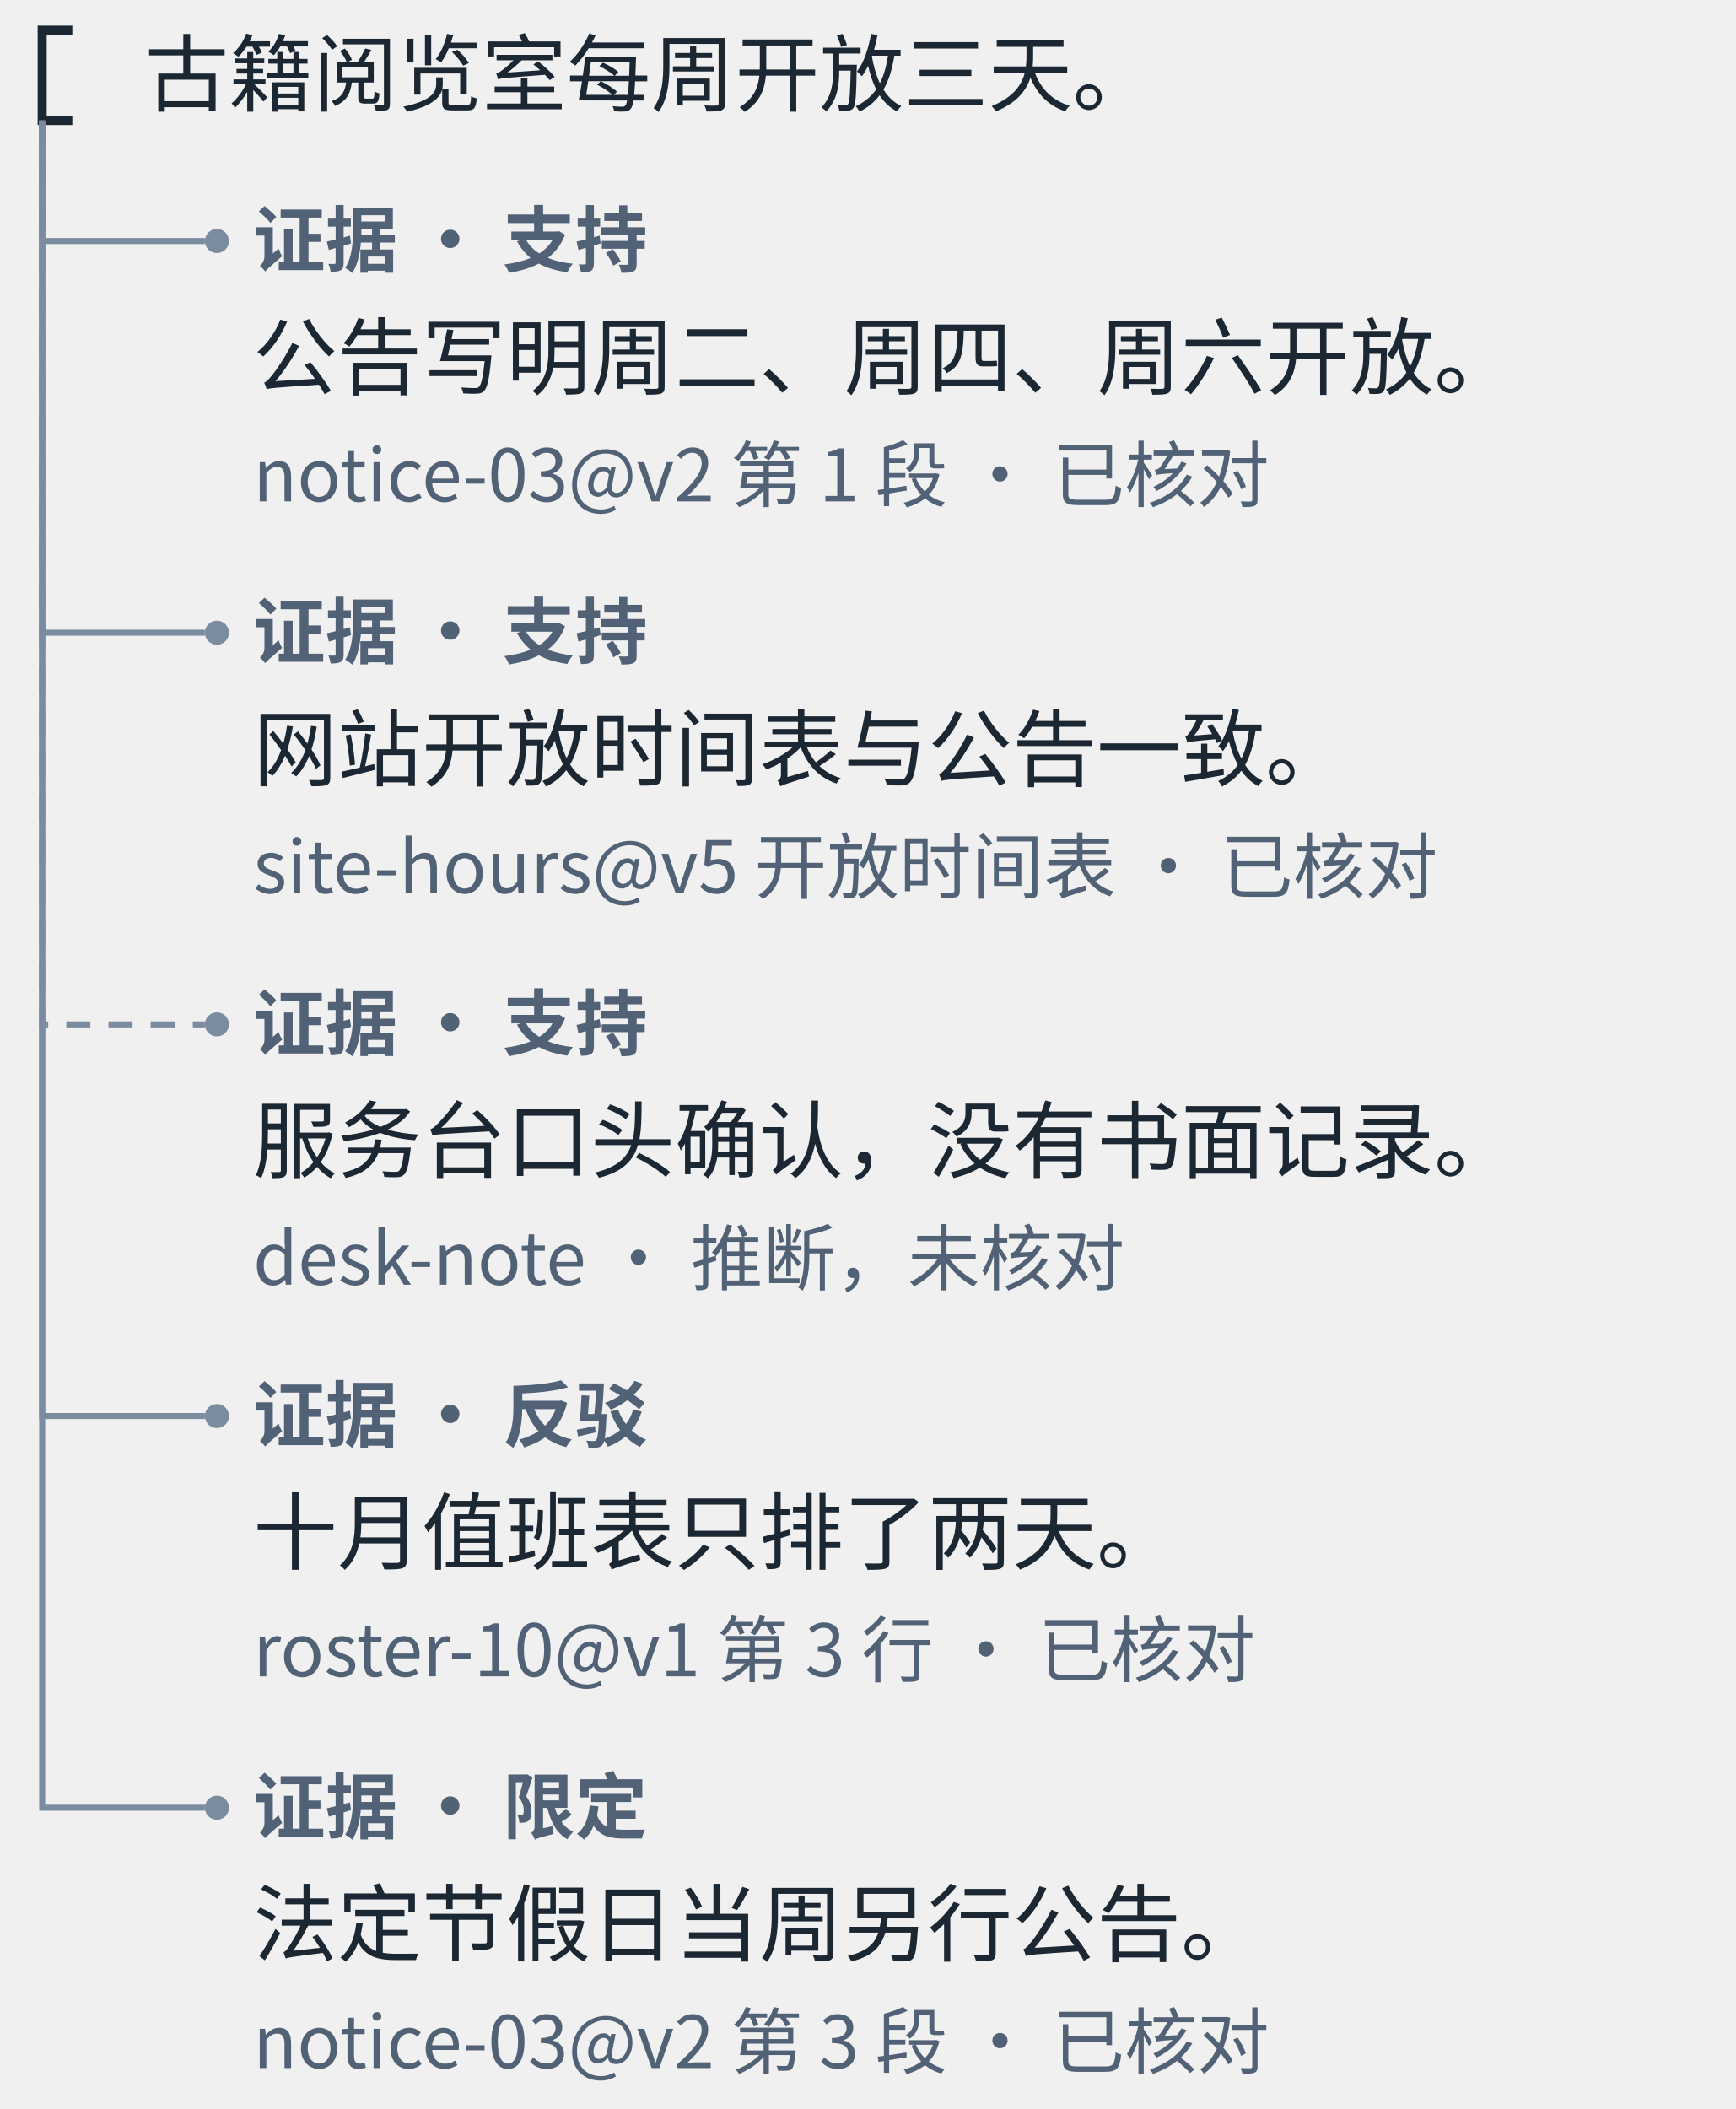
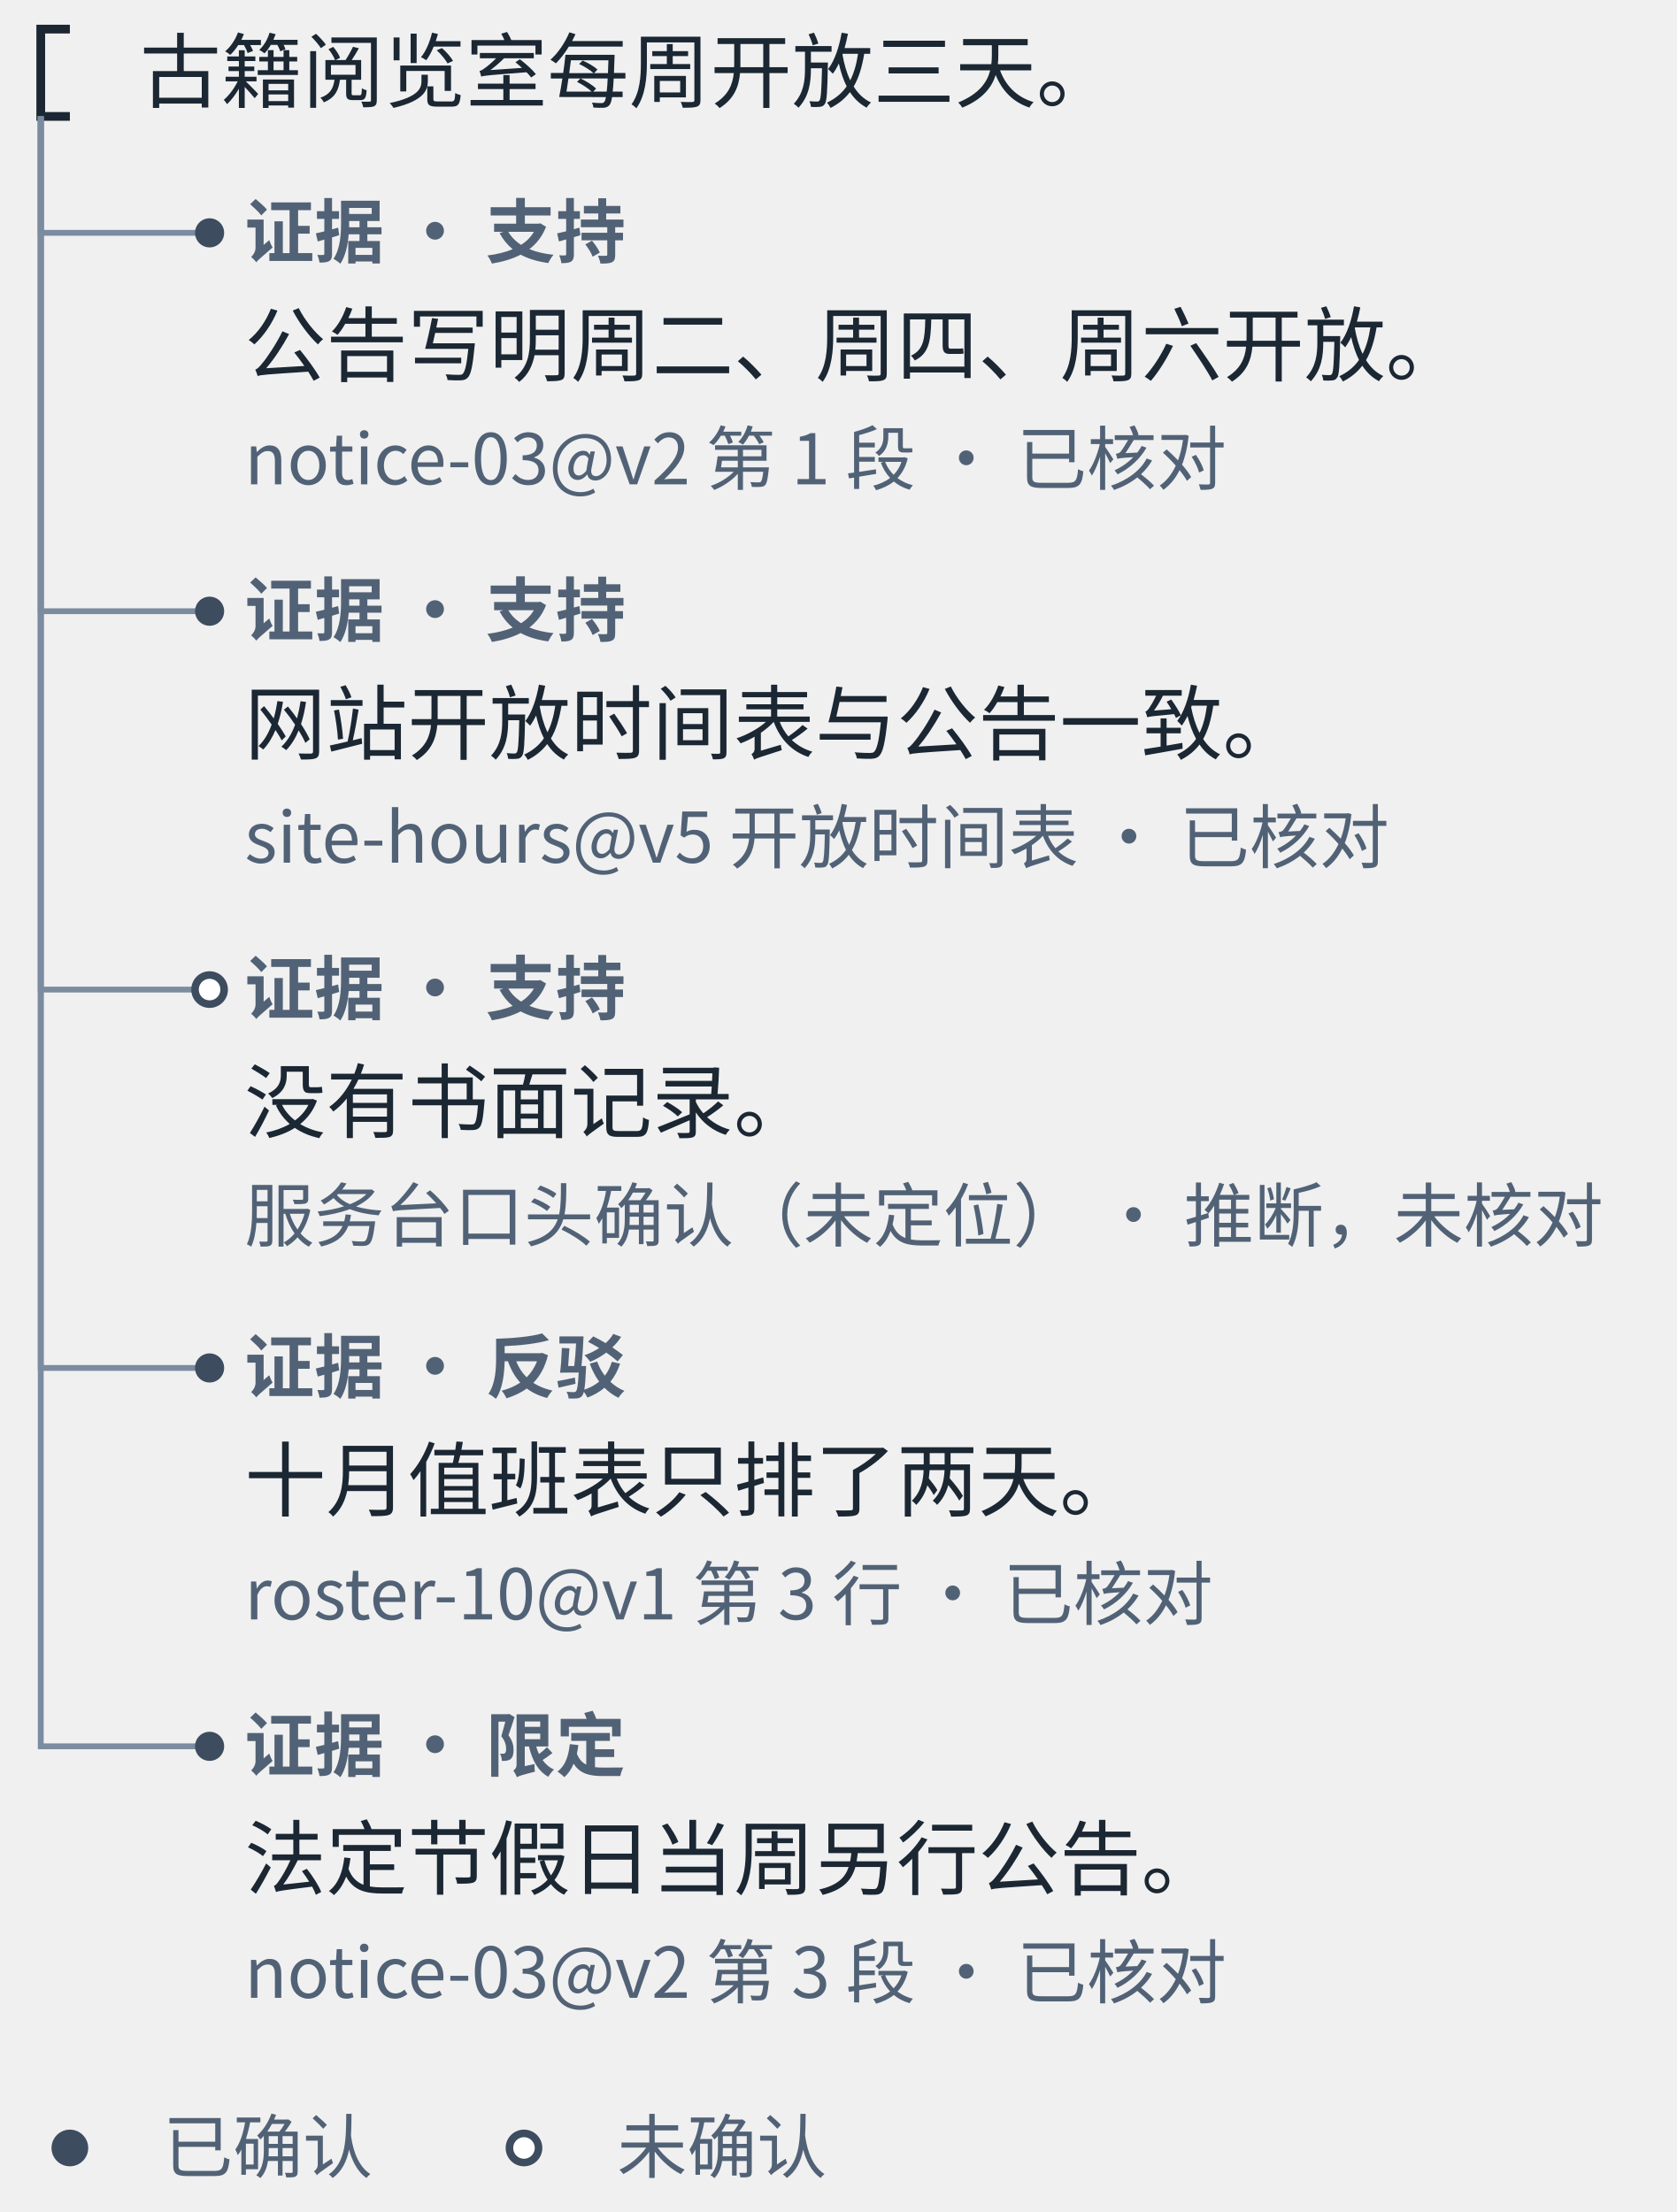
- <svg xmlns="http://www.w3.org/2000/svg" id="qualify-five-w288" viewBox="-2 -2 288 350" width="288" height="350" role="img" aria-labelledby="qualify-five-w288-title qualify-five-w288-desc" lang="zh-Hans" xml:lang="zh-Hans" font-family="system-ui, -apple-system, 'PingFang SC', 'Hiragino Sans GB', 'Noto Sans CJK SC', 'Microsoft YaHei', sans-serif" data-asset="rel-qualify" data-asset-version="0.1.0">
+ <svg xmlns="http://www.w3.org/2000/svg" id="qualify-five-w288" viewBox="-2 -2 288 380" width="288" height="380" role="img" aria-labelledby="qualify-five-w288-title qualify-five-w288-desc" lang="zh-Hans" xml:lang="zh-Hans" font-family="system-ui, -apple-system, 'PingFang SC', 'Hiragino Sans GB', 'Noto Sans CJK SC', 'Microsoft YaHei', sans-serif" data-asset="rel-qualify" data-asset-version="0.2.0">
  <g data-object-id="c-open" data-role="claim">
    <text x="22" y="15.4" font-size="14" fill="#1b2733" data-text="c-open.text">古籍阅览室每周开放三天。</text>
  </g>
-   <g data-qualifier-id="ev-notice" data-type="evidence" data-relation="supports" data-status="verified">
+   <g data-qualifier-id="ev-notice" data-type="evidence" data-relation="supports" data-status="verified" data-source="notice-03@2#第 1 段">
    <text x="40" y="42.2" font-size="12" font-weight="600" fill="#526276" data-text="ev-notice.head">证据 · 支持</text>
    <text x="40" y="62.4" font-size="14" fill="#1b2733" data-text="ev-notice.text">公告写明周二、周四、周六开放。</text>
    <text x="40" y="81.2" font-size="12" fill="#526276" data-text="ev-notice.source">notice-03@v2 第 1 段 · 已核对</text>
  </g>
-   <g data-qualifier-id="ev-site" data-type="evidence" data-relation="supports" data-status="verified">
+   <g data-qualifier-id="ev-site" data-type="evidence" data-relation="supports" data-status="verified" data-source="site-hours@5#开放时间表">
    <text x="40" y="107.2" font-size="12" font-weight="600" fill="#526276" data-text="ev-site.head">证据 · 支持</text>
    <text x="40" y="127.4" font-size="14" fill="#1b2733" data-text="ev-site.text">网站开放时间表与公告一致。</text>
    <text x="40" y="146.2" font-size="12" fill="#526276" data-text="ev-site.source">site-hours@v5 开放时间表 · 已核对</text>
  </g>
  <g data-qualifier-id="ev-desk" data-type="evidence" data-relation="supports" data-status="inferred">
    <text x="40" y="172.2" font-size="12" font-weight="600" fill="#526276" data-text="ev-desk.head">证据 · 支持</text>
-     <text x="40" y="192.4" font-size="14" fill="#1b2733" data-text="ev-desk.text">服务台口头确认，没有书面记录。</text>
-     <text x="40" y="211.2" font-size="12" fill="#526276" data-text="ev-desk.source">desk-note · 推断，未核对</text>
+     <text x="40" y="192.4" font-size="14" fill="#1b2733" data-text="ev-desk.text">没有书面记录。</text>
+     <text x="40" y="211.2" font-size="12" fill="#526276" data-text="ev-desk.source">服务台口头确认（未定位） · 推断，未核对</text>
  </g>
-   <g data-qualifier-id="ev-roster" data-type="evidence" data-relation="contradicts" data-status="verified">
+   <g data-qualifier-id="ev-roster" data-type="evidence" data-relation="contradicts" data-status="verified" data-source="roster-10@1#第 3 行">
    <text x="40" y="237.2" font-size="12" font-weight="600" fill="#526276" data-text="ev-roster.head">证据 · 反驳</text>
    <text x="40" y="257.4" font-size="14" fill="#1b2733" data-text="ev-roster.text">十月值班表只排了两天。</text>
    <text x="40" y="276.2" font-size="12" fill="#526276" data-text="ev-roster.source">roster-10@v1 第 3 行 · 已核对</text>
  </g>
-   <g data-qualifier-id="ev-holiday" data-type="evidence" data-relation="limits" data-status="verified">
+   <g data-qualifier-id="ev-holiday" data-type="evidence" data-relation="limits" data-status="verified" data-source="notice-03@2#第 3 段">
    <text x="40" y="302.2" font-size="12" font-weight="600" fill="#526276" data-text="ev-holiday.head">证据 · 限定</text>
    <text x="40" y="322.4" font-size="14" fill="#1b2733" data-text="ev-holiday.text">法定节假日当周另行公告。</text>
    <text x="40" y="341.2" font-size="12" fill="#526276" data-text="ev-holiday.source">notice-03@v2 第 3 段 · 已核对</text>
  </g>
  <path d="M10 3 L5 3 L5 18 L10 18" fill="none" stroke="#1b2733" stroke-width="1.5" data-bracket-for="c-open" />
  <path d="M5 18 L5 38 L32 38" fill="none" stroke="#7b8ba0" stroke-width="1" data-leader-for="ev-notice" data-target="c-open" />
-   <circle cx="34" cy="38" r="2" fill="#7b8ba0" />
+   <circle cx="34" cy="38" r="2.5" fill="#3d4c5e" />
  <path d="M5 18 L5 103 L32 103" fill="none" stroke="#7b8ba0" stroke-width="1" data-leader-for="ev-site" data-target="c-open" />
-   <circle cx="34" cy="103" r="2" fill="#7b8ba0" />
-   <path d="M5 18 L5 168 L32 168" fill="none" stroke="#7b8ba0" stroke-width="1" stroke-dasharray="4 3" data-leader-for="ev-desk" data-target="c-open" />
-   <circle cx="34" cy="168" r="2" fill="#7b8ba0" />
+   <circle cx="34" cy="103" r="2.5" fill="#3d4c5e" />
+   <path d="M5 18 L5 168 L32 168" fill="none" stroke="#7b8ba0" stroke-width="1" data-leader-for="ev-desk" data-target="c-open" />
+   <circle cx="34" cy="168" r="2.5" fill="#ffffff" stroke="#3d4c5e" stroke-width="1.3" />
  <path d="M5 18 L5 233 L32 233" fill="none" stroke="#7b8ba0" stroke-width="1" data-leader-for="ev-roster" data-target="c-open" />
-   <circle cx="34" cy="233" r="2" fill="#7b8ba0" />
+   <circle cx="34" cy="233" r="2.5" fill="#3d4c5e" />
  <path d="M5 18 L5 298 L32 298" fill="none" stroke="#7b8ba0" stroke-width="1" data-leader-for="ev-holiday" data-target="c-open" />
-   <circle cx="34" cy="298" r="2" fill="#7b8ba0" />
+   <circle cx="34" cy="298" r="2.5" fill="#3d4c5e" />
+   <g data-role="legend">
+     <circle cx="10" cy="367" r="2.5" fill="#3d4c5e" stroke="#3d4c5e" stroke-width="1.3" />
+     <text x="26" y="371.2" font-size="12" fill="#526276" data-text="legend.0">已确认</text>
+     <circle cx="88" cy="367" r="2.5" fill="#ffffff" stroke="#3d4c5e" stroke-width="1.3" />
+     <text x="104" y="371.2" font-size="12" fill="#526276" data-text="legend.1">未确认</text>
+   </g>
</svg>
